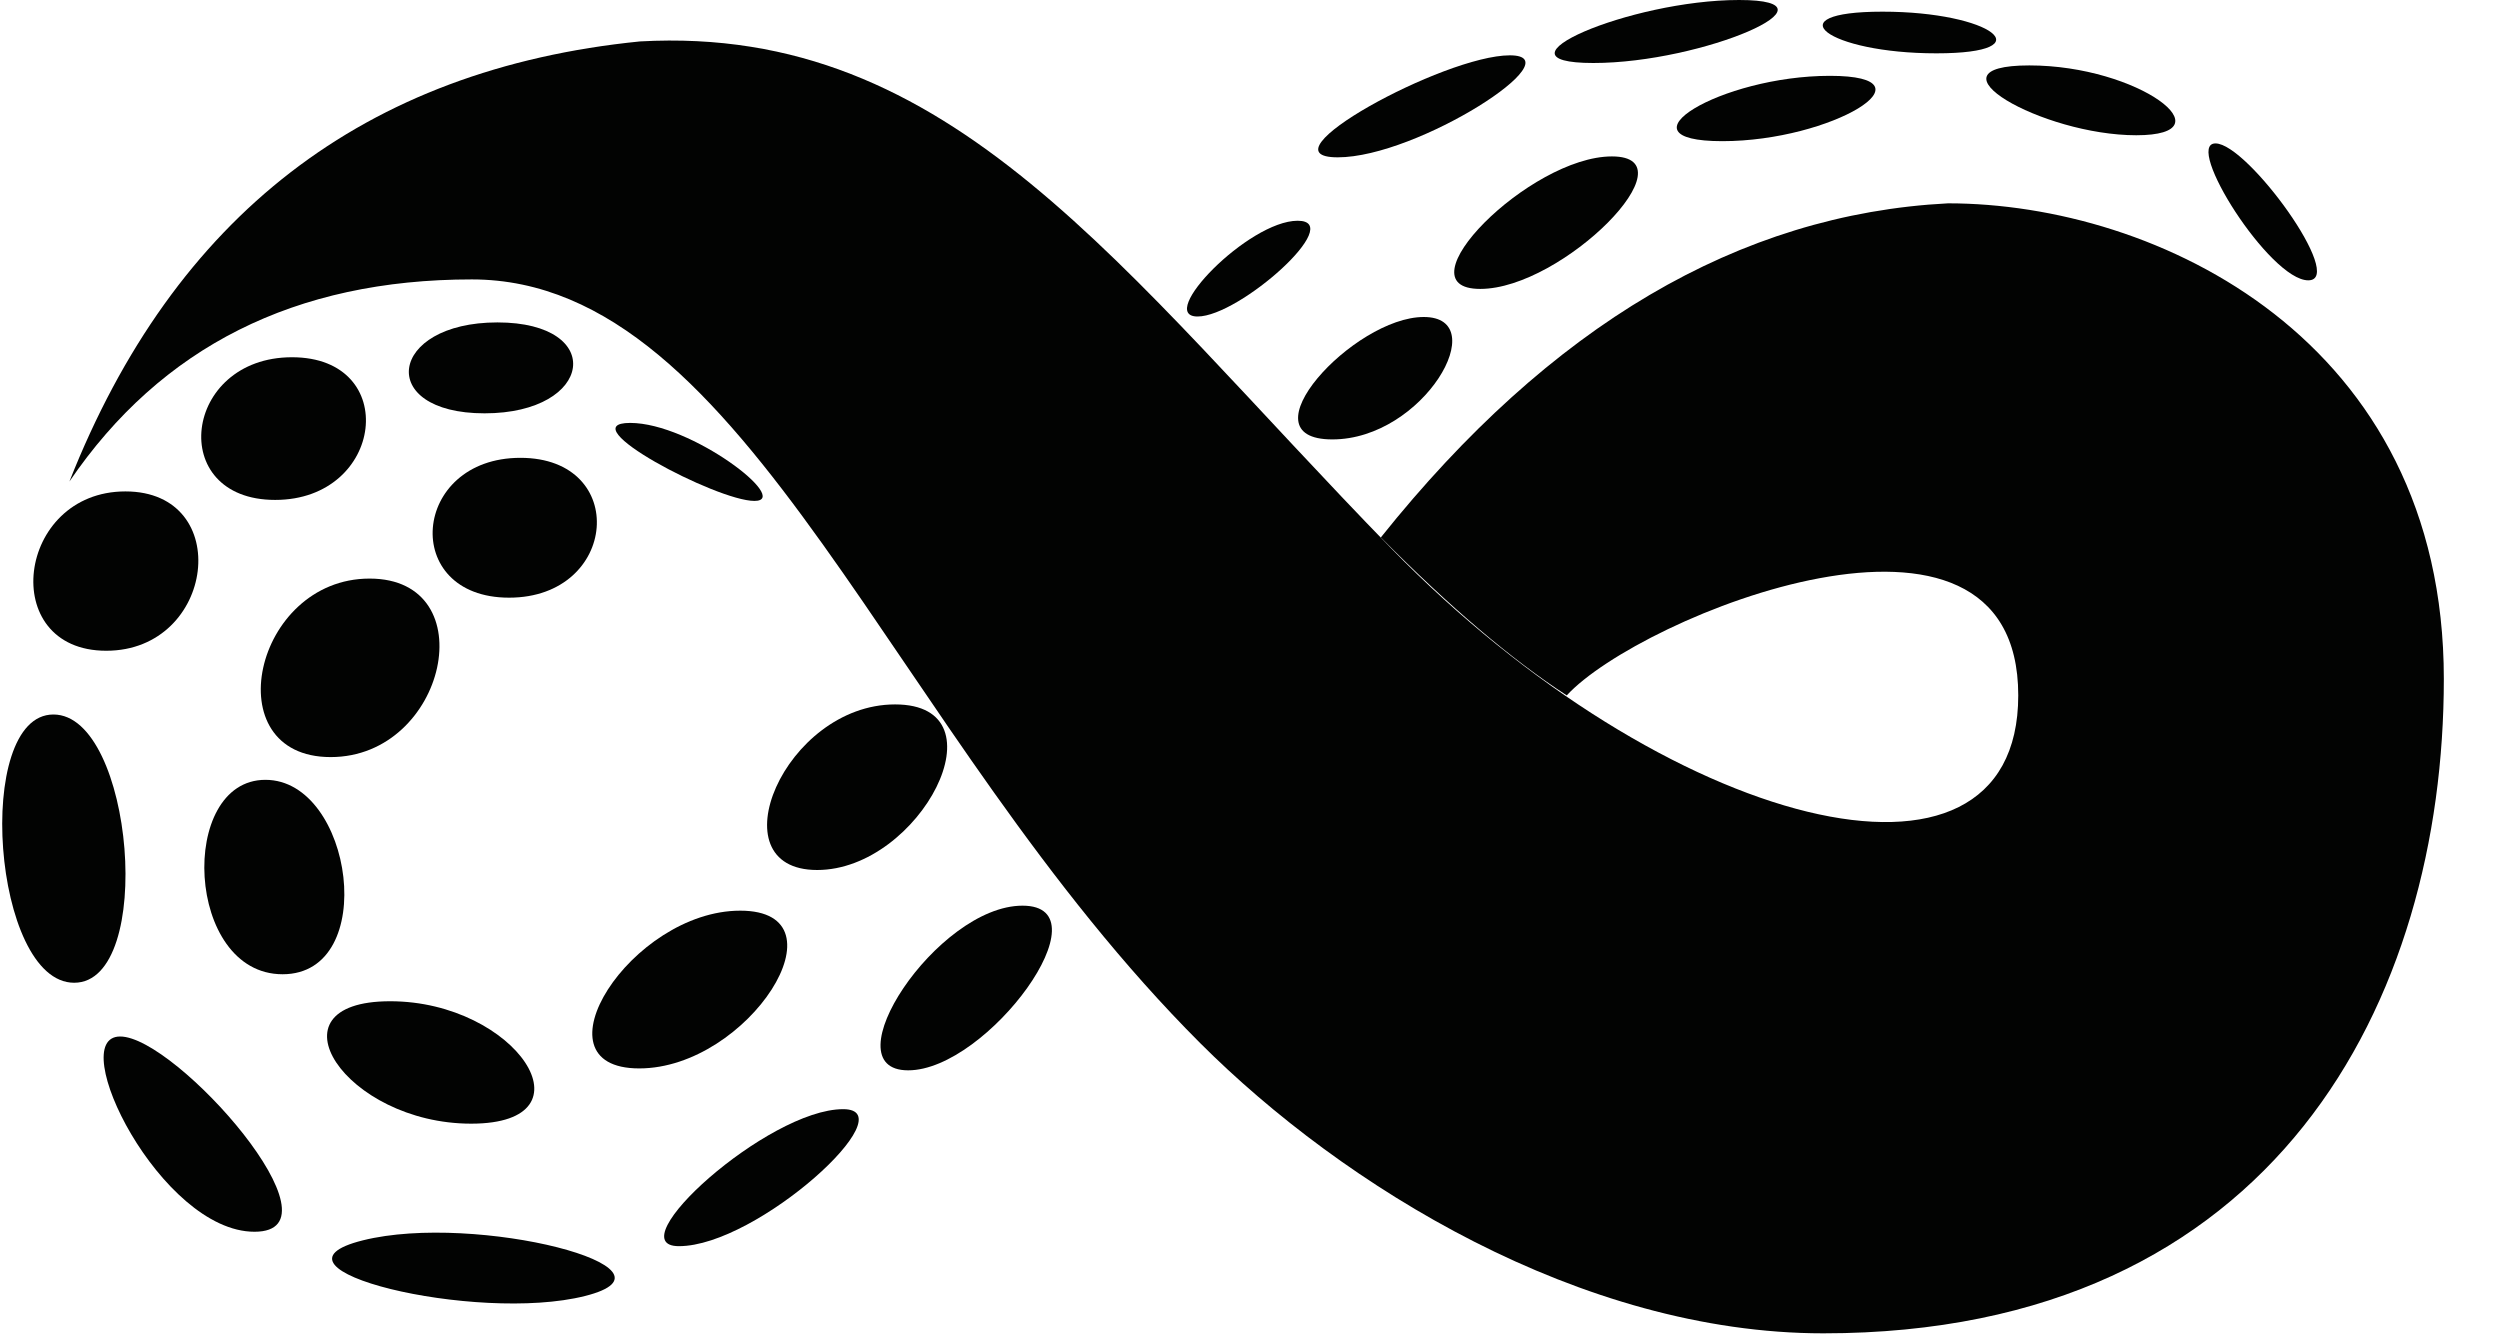
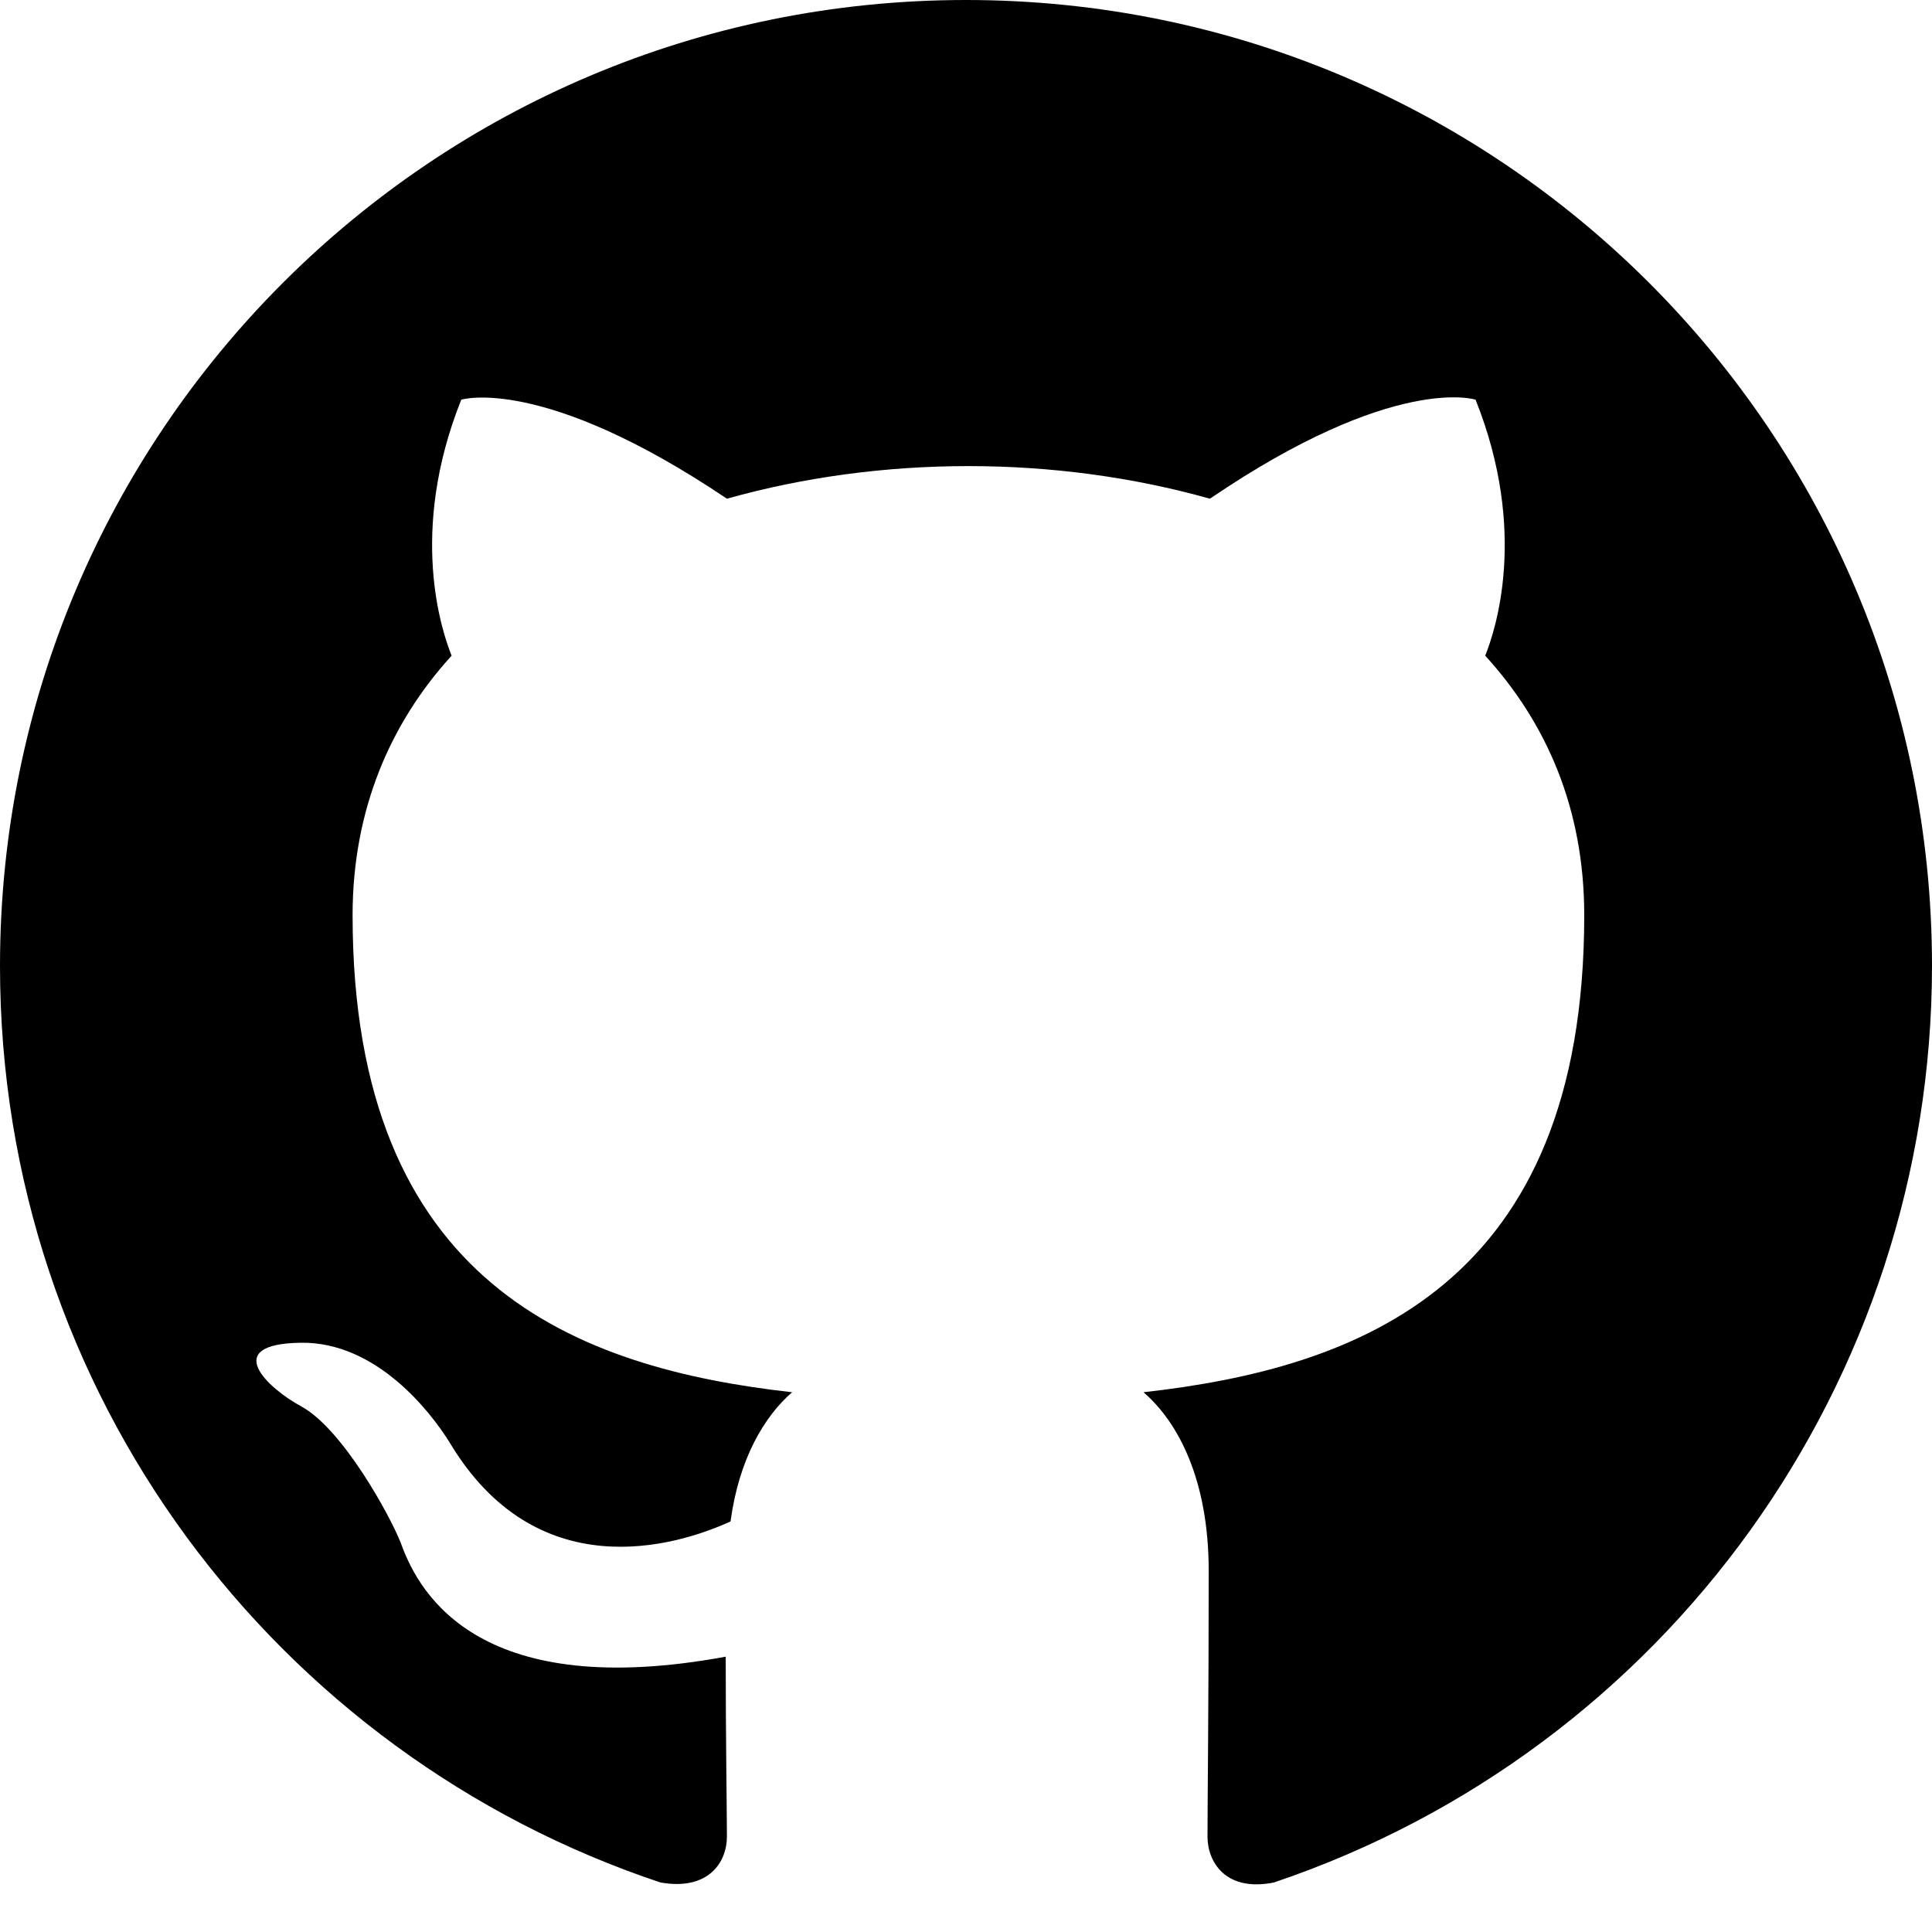
- <svg xmlns="http://www.w3.org/2000/svg" height="16" viewBox="0 0 30 16" width="30">
-   <g fill="#020302">
-     <path d="m16.571 6.448c2.033-2.543 4.301-3.879 6.805-4.008 2.5 0 5.95 1.63 5.95 5.707 0 3.838-2.006 7.853-7.446 7.853-2.91 0-5.764-1.769-7.478-3.483-3.737-3.738-5.423-9.164-8.74-9.164-2.118 0-3.728.808-4.829 2.425 1.259-3.189 3.542-4.949 6.847-5.281 3.748-.208 5.741 2.726 9.019 6.088 3.279 3.362 7.52 4.466 7.52 1.76 0-2.803-4.551-.948-5.418 0-.661-.43-1.405-1.062-2.23-1.895z" />
-     <path d="m1.505 5.897c1.31 0 1.08 1.912-.23 1.912-1.31 0-1.08-1.912.23-1.912z" />
-     <path d="m4.435 6.943c1.391 0 .924 2.142-.467 2.142s-.924-2.142.467-2.142z" />
-     <path d="m3.504 4.287c1.31 0 1.108 1.712-.202 1.712-1.31 0-1.108-1.712.202-1.712z" />
-     <path d="m17.085 3.804c.84 0 0 1.469-1.097 1.469-1.097 0 .257-1.469 1.097-1.469z" />
-     <path d="m15.572 2.649c.59 0-.698 1.149-1.201 1.149-.503 0 .61-1.149 1.201-1.149z" />
-     <path d="m18.118.664c.789 0-1.107 1.224-2.065 1.224s1.276-1.224 2.065-1.224z" />
-     <path d="m19.343 1.877c.987 0-.593 1.59-1.58 1.59s.593-1.59 1.58-1.59z" />
-     <path d="m20.869 0c1.31 0-.439.756-1.749.756-1.31 0 .439-.756 1.749-.756z" />
-     <path d="m21.959.91c1.31 0 .019.784-1.291.784s-.019-.784 1.291-.784z" />
-     <path d="m22.59.14c1.31 0 1.957.5.647.5s-1.957-.5-.647-.5z" />
-     <path d="m24.352.785c1.31 0 2.412.838 1.283.838s-2.593-.838-1.283-.838z" />
-     <path d="m26.586 1.721c.385 0 1.574 1.643 1.113 1.643-.461 0-1.499-1.643-1.113-1.643z" />
-     <path d="m6.245 5.494c1.31 0 1.175 1.678-.136 1.678-1.31 0-1.175-1.678.136-1.678z" />
-     <path d="m5.969 3.869c1.31 0 1.156 1.091-.154 1.091-1.31 0-1.156-1.091.154-1.091z" />
-     <path d="m7.562 5.075c.734 0 1.945.936 1.491.936-.453 0-2.225-.936-1.491-.936z" />
-     <path d="m10.741 8.453c1.335 0 .298 1.987-.935 1.987-1.233 0-.393-1.987.935-1.987z" />
-     <path d="m1.442 12.438c.672 0 2.737 2.343 1.612 2.343-1.125 0-2.284-2.343-1.612-2.343z" />
-     <path d="m.641 8.574c.962 0 1.228 3.219.249 3.219-.979 0-1.211-3.219-.249-3.219z" />
-     <path d="m3.185 9.358c1.052 0 1.374 2.333.206 2.333s-1.258-2.333-.206-2.333z" />
-     <path d="m4.682 12.015c1.511 0 2.483 1.469.972 1.469-1.511 0-2.483-1.469-.972-1.469z" />
-     <path d="m4.355 14.884c1.355-.338 3.975.338 2.665.668-1.31.33-4.021-.33-2.665-.668z" />
-     <path d="m10.118 13.31c.77 0-1.028 1.644-1.971 1.644-.75 0 1.065-1.644 1.971-1.644z" />
-     <path d="m8.883 10.928c1.31 0 .098 1.893-1.212 1.893-1.31 0-.098-1.893 1.212-1.893z" />
-     <path d="m12.27 10.868c1.027 0-.42 1.976-1.372 1.976-.952 0 .345-1.976 1.372-1.976z" />
-   </g>
+ <svg xmlns="http://www.w3.org/2000/svg" height="32" viewBox="0 0 16 16" version="1.1" width="32" aria-hidden="true">
+   <path fill-rule="evenodd" d="M8 0C3.58 0 0 3.58 0 8c0 3.54 2.29 6.53 5.47 7.59.4.07.55-.17.55-.38 0-.19-.01-.82-.01-1.49-2.01.37-2.53-.49-2.69-.94-.09-.23-.48-.94-.82-1.13-.28-.15-.68-.52-.01-.53.63-.01 1.08.58 1.23.82.72 1.21 1.87.87 2.33.66.07-.52.28-.87.51-1.07-1.78-.2-3.64-.89-3.64-3.95 0-.87.31-1.59.82-2.15-.08-.2-.36-1.02.08-2.12 0 0 .67-.21 2.2.82.64-.18 1.32-.27 2-.27.68 0 1.36.09 2 .27 1.53-1.04 2.2-.82 2.2-.82.44 1.1.16 1.92.08 2.12.51.56.82 1.27.82 2.15 0 3.07-1.87 3.75-3.65 3.95.29.25.54.73.54 1.48 0 1.07-.01 1.93-.01 2.2 0 .21.15.46.55.38A8.013 8.013 0 0 0 16 8c0-4.42-3.58-8-8-8z" />
</svg>
